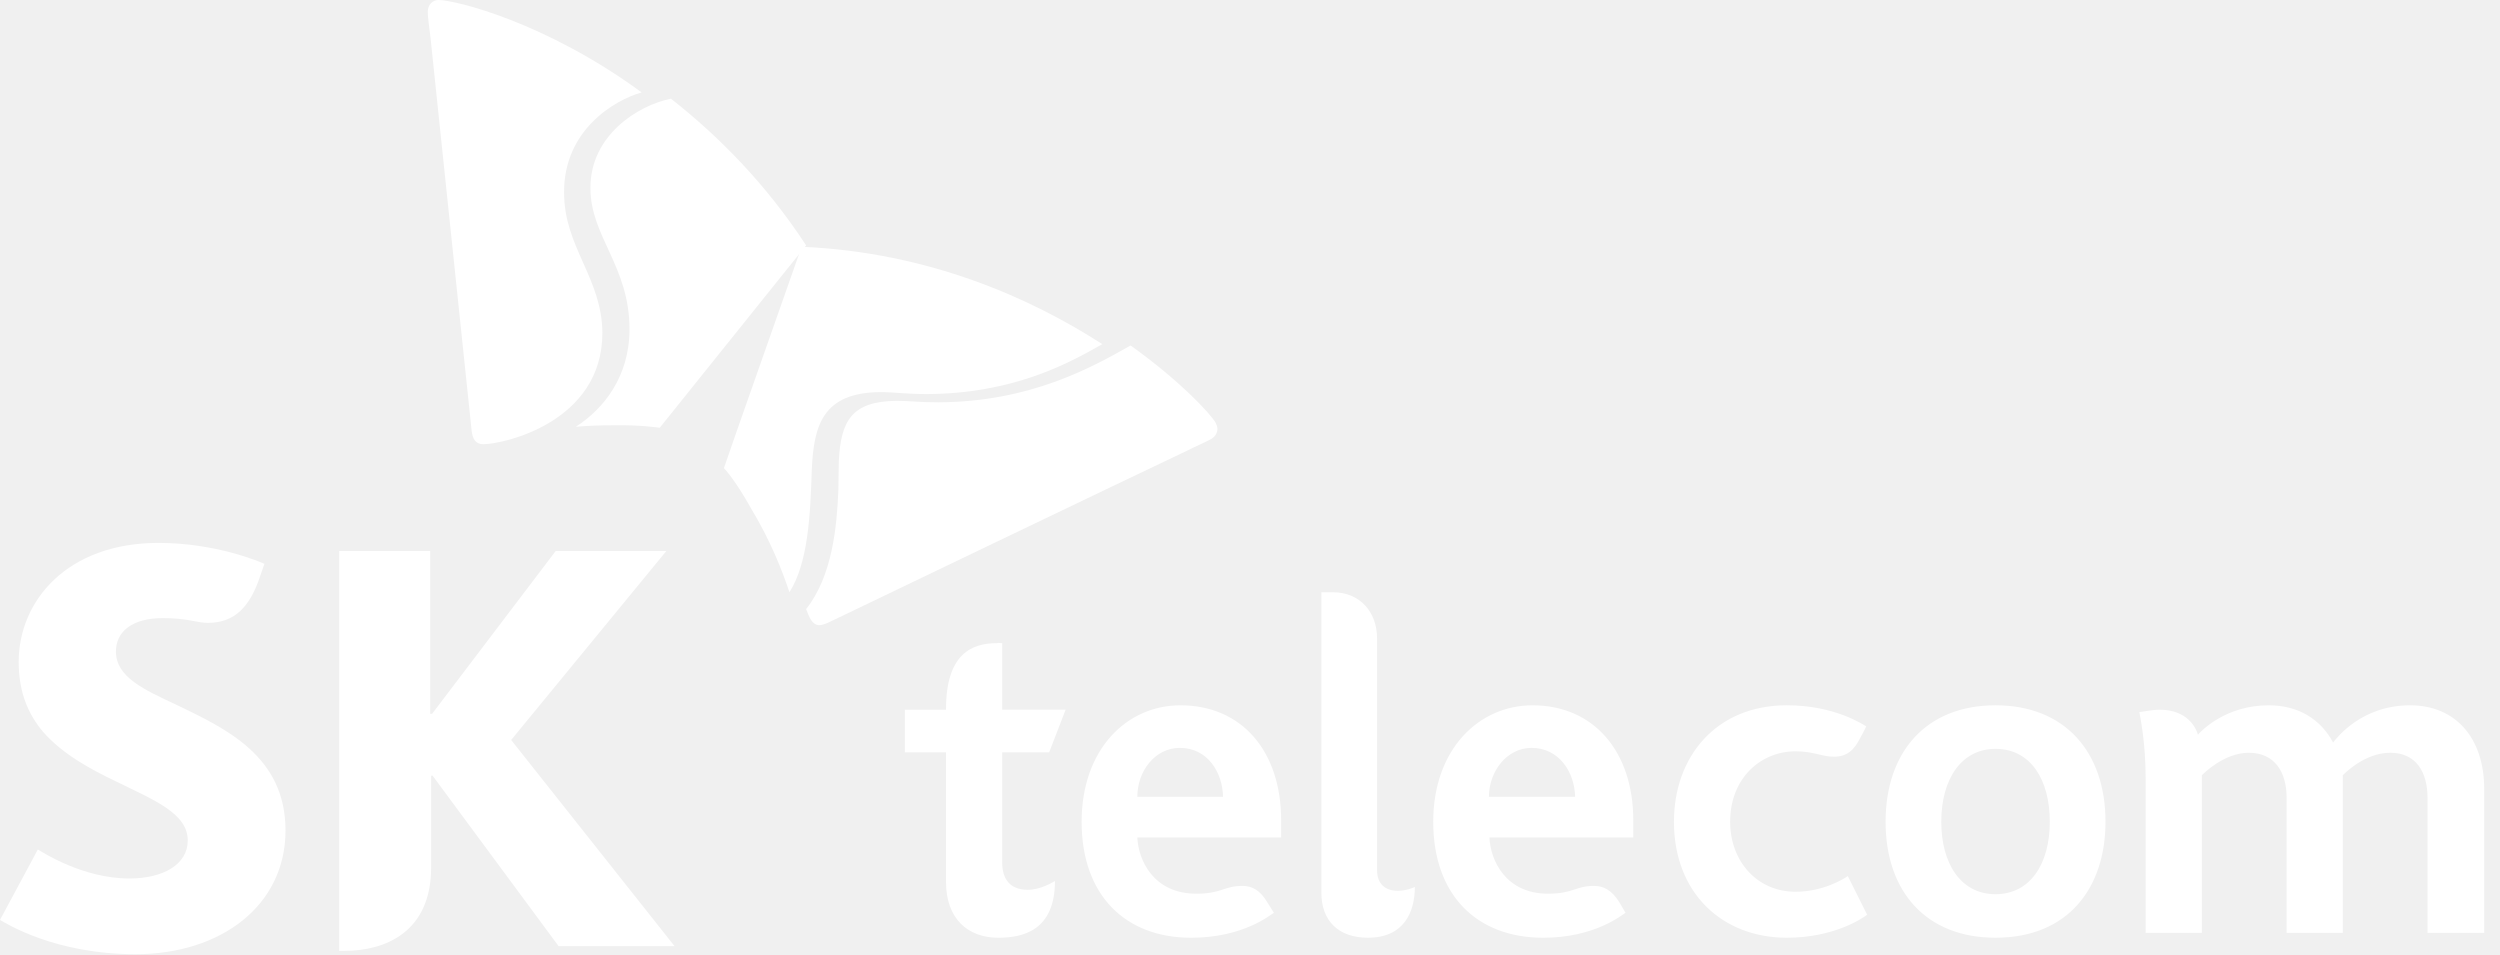
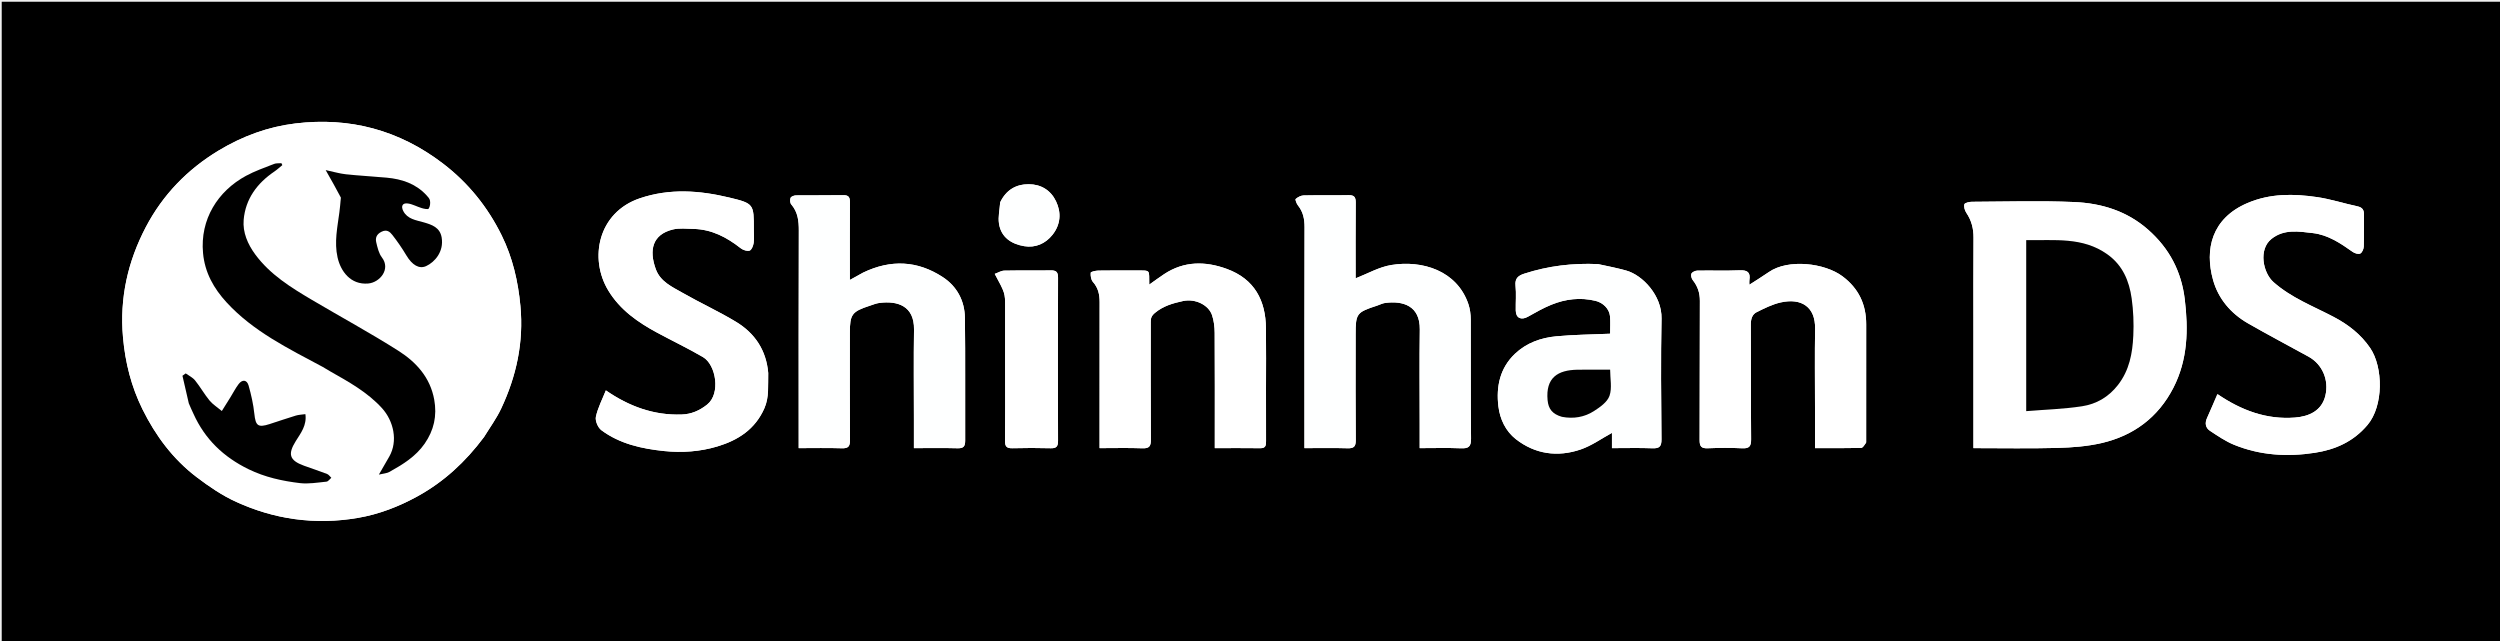
- <svg xmlns="http://www.w3.org/2000/svg" height="50px" viewBox="0 0 131 50" version="1.1">
-   <g id="Page-1" stroke="none" stroke-width="1" fill="none" fill-rule="evenodd">
-     <g id="sktelecom-logo" fill="#FFFFFF">
-       <path d="M126.291,36.958 C123.752,36.958 122.457,38.65 122.254,38.907 C121.594,37.676 120.427,36.958 118.879,36.958 C116.647,36.958 115.377,38.266 115.172,38.497 C115.073,38.137 114.615,37.189 113.168,37.189 C112.763,37.189 112.153,37.317 112.102,37.317 C112.153,37.599 112.432,38.932 112.432,40.778 C112.432,41.933 112.432,48.882 112.432,48.882 L115.377,48.882 L115.377,40.625 C115.426,40.573 116.52,39.445 117.837,39.445 C119.185,39.445 119.819,40.445 119.819,41.804 L119.819,48.882 L122.762,48.882 L122.762,40.624 C122.839,40.548 123.904,39.444 125.249,39.444 C126.594,39.444 127.202,40.445 127.202,41.804 L127.202,48.881 L130.172,48.881 L130.172,41.342 C130.173,38.676 128.676,36.958 126.291,36.958 M94.085,46.728 C92.08,46.728 90.66,45.138 90.66,43.061 C90.66,40.753 92.282,39.369 94.085,39.369 C95.049,39.369 95.455,39.651 96.091,39.651 C96.775,39.651 97.155,39.316 97.486,38.65 C97.688,38.293 97.791,38.06 97.791,38.06 C97.638,37.983 96.167,36.957 93.628,36.957 C89.922,36.957 87.715,39.651 87.715,43.061 C87.715,46.805 90.254,49.137 93.628,49.137 C96.091,49.137 97.562,48.138 97.84,47.933 L96.826,45.908 C96.598,46.061 95.53,46.728 94.085,46.728 Z M61.855,36.958 C59.038,36.958 56.677,39.266 56.677,43.061 C56.677,46.934 58.987,49.138 62.414,49.138 C65.154,49.138 66.574,47.934 66.752,47.83 C66.752,47.83 66.474,47.395 66.398,47.267 C66.017,46.625 65.586,46.421 65.103,46.421 C64.138,46.421 64.013,46.83 62.692,46.83 C60.434,46.83 59.647,45.062 59.596,43.883 L67.132,43.883 C67.132,43.573 67.132,43.164 67.132,42.985 C67.132,39.369 65.078,36.958 61.855,36.958 Z M59.596,41.752 C59.596,40.421 60.509,39.189 61.829,39.189 C63.275,39.189 64.062,40.47 64.087,41.752 L59.596,41.752 Z M72.158,45.6 L72.158,33.445 C72.158,32.086 71.269,31.034 69.848,31.034 C69.772,31.034 69.24,31.034 69.24,31.034 L69.24,46.779 C69.24,48.241 70.127,49.137 71.677,49.137 C73.58,49.137 74.138,47.779 74.138,46.472 C74.062,46.523 73.655,46.678 73.249,46.678 C72.565,46.678 72.158,46.292 72.158,45.6 Z M52.515,45.189 L52.515,39.421 L54.977,39.421 L55.839,37.188 L52.515,37.188 L52.515,33.702 C52.515,33.702 52.262,33.676 52.236,33.702 C50.941,33.702 49.571,34.24 49.571,37.163 L49.571,37.189 L47.414,37.189 L47.414,39.421 L49.571,39.421 L49.571,46.216 C49.571,48.139 50.713,49.138 52.312,49.138 C53.606,49.138 55.28,48.755 55.28,46.165 C55.18,46.216 54.545,46.625 53.86,46.625 C52.895,46.624 52.515,46.036 52.515,45.189 Z M80.304,36.958 C77.487,36.958 75.101,39.266 75.101,43.061 C75.101,46.934 77.411,49.138 80.864,49.138 C83.579,49.138 84.999,47.934 85.177,47.83 C85.177,47.83 84.923,47.395 84.847,47.267 C84.442,46.625 84.01,46.421 83.528,46.421 C82.563,46.421 82.437,46.83 81.117,46.83 C78.883,46.83 78.096,45.062 78.046,43.883 L85.584,43.883 C85.584,43.573 85.584,43.164 85.584,42.985 C85.584,39.369 83.503,36.958 80.304,36.958 Z M78.02,41.752 C78.02,40.421 78.959,39.189 80.254,39.189 C81.701,39.189 82.512,40.47 82.536,41.752 L78.02,41.752 Z M104.565,49.137 C100.962,49.137 98.805,46.753 98.805,43.061 C98.805,39.394 100.937,36.957 104.565,36.957 C108.194,36.957 110.328,39.394 110.328,43.061 C110.328,46.523 108.373,49.137 104.565,49.137 Z M104.565,46.856 C106.367,46.856 107.409,45.292 107.409,43.061 C107.409,40.831 106.391,39.24 104.565,39.24 C102.79,39.24 101.723,40.804 101.723,43.061 C101.723,45.24 102.738,46.856 104.565,46.856 Z" id="Shape" />
-       <path d="M9.288,36.953 C7.531,36.13 6.075,35.483 6.075,34.136 C6.075,33.112 6.903,32.389 8.534,32.389 C9.112,32.389 9.615,32.438 10.116,32.537 C10.368,32.588 10.642,32.638 10.894,32.638 C12.3,32.638 13.103,31.79 13.63,30.193 L13.856,29.545 C13.63,29.445 11.321,28.448 8.308,28.448 C3.513,28.448 0.979,31.491 0.979,34.685 C0.979,36.28 1.481,37.428 2.258,38.35 C3.289,39.522 4.72,40.296 6.074,40.944 C8.057,41.918 9.838,42.616 9.838,44.037 C9.838,45.31 8.534,46.033 6.777,46.033 C4.342,46.033 2.234,44.662 1.983,44.513 L0,48.204 C0.351,48.403 2.887,50 7.103,50 C11.572,50 14.961,47.455 14.961,43.514 C14.961,39.622 11.824,38.176 9.288,36.953 M26.785,38.775 L34.917,28.872 L29.119,28.872 L22.643,37.402 L22.541,37.402 L22.541,28.872 L17.773,28.872 L17.773,49.824 L18.073,49.824 C20.133,49.824 22.591,48.877 22.591,45.459 L22.591,40.645 L22.668,40.645 L29.269,49.576 L35.345,49.576 L26.785,38.775 L26.785,38.775 Z" id="Shape" />
-       <path d="M35.158,5.172 C33.445,5.511 30.913,7.093 30.94,9.872 C30.94,12.391 32.986,13.949 32.986,17.247 C32.986,19.739 31.63,21.427 30.172,22.363 C30.761,22.311 31.4,22.285 32.116,22.285 C33.625,22.258 34.518,22.414 34.571,22.414 L42.241,12.858 C40.12,9.614 37.639,7.12 35.158,5.172" id="Path" />
-       <path d="M41.367,31.034 C42.334,29.505 42.461,27.073 42.538,24.612 C42.64,22.307 43.097,20.572 46.126,20.546 C46.813,20.546 47.449,20.649 48.594,20.649 C53.05,20.626 55.951,19.07 57.759,18.033 C54.067,15.652 48.697,13.217 42.003,12.931 C41.571,14.176 38.185,23.758 37.931,24.535 C37.981,24.559 38.568,25.233 39.305,26.554 C40.4,28.367 40.985,29.896 41.367,31.034" id="Path" />
-       <path d="M24.713,22.562 C24.666,22.128 22.83,4.614 22.56,1.988 C22.511,1.58 22.414,0.892 22.414,0.635 C22.414,0.229 22.684,0 22.977,0 C23.833,0 28.58,1.146 33.621,4.843 C32.177,5.25 29.534,6.832 29.558,10.096 C29.558,12.952 31.541,14.557 31.565,17.439 C31.565,22.128 26.378,23.276 25.325,23.276 C24.935,23.276 24.763,23.022 24.713,22.562 Z" id="Path" />
-       <path d="M42.241,31.916 C42.319,32.126 42.396,32.312 42.474,32.443 C42.6,32.653 42.753,32.759 42.934,32.759 C43.061,32.759 43.214,32.706 43.393,32.628 C43.776,32.443 59.805,24.745 62.207,23.614 C62.566,23.428 63.23,23.138 63.462,23.006 C63.691,22.874 63.793,22.663 63.793,22.48 C63.793,22.347 63.742,22.242 63.691,22.136 C63.385,21.635 61.825,19.95 59.242,18.103 C57.198,19.263 53.976,21.056 49.197,21.081 C48.02,21.081 47.765,21.004 46.972,21.004 C44.621,21.029 44.058,22.057 43.954,24.165 C43.954,24.562 43.931,25.088 43.931,25.669 C43.854,27.565 43.623,30.175 42.241,31.916" id="Path" />
-     </g>
-   </g>
+ <svg xmlns="http://www.w3.org/2000/svg" version="1.1" id="Layer_1" x="0px" y="0px" width="100%" viewBox="0 0 1562 400" enable-background="new 0 0 1562 400" xml:space="preserve">
+   <path fill="#000000" opacity="1" stroke="none" d=" M1148,401   C765.382,401 383.264,401 1.073,401   C1.073,267.732 1.073,134.465 1.073,1.098   C521.667,1.098 1042.333,1.098 1562.973,1.098   C1562.973,134.403 1562.973,267.701 1562.973,401   C1424.798,401 1286.649,401 1148,401  M302.504,272.986   C306.088,267.083 310.233,261.445 313.152,255.23   C322.665,234.974 327.272,213.816 325.156,191.182   C323.709,175.7 320.271,160.909 313.44,147.054   C304.703,129.335 292.606,114.283 276.768,102.18   C249.345,81.224 218.481,73.022 184.474,77.149   C167.425,79.217 151.425,85.113 136.633,94.035   C117.079,105.828 101.687,121.719 91.112,141.886   C79.845,163.372 74.688,186.21 76.848,210.728   C78.244,226.566 82.027,241.544 89.024,255.7   C97.196,272.235 108.067,286.842 122.794,298.06   C130.566,303.98 138.848,309.626 147.698,313.636   C159.209,318.852 171.294,322.569 184.13,324.33   C197.476,326.16 210.563,325.81 223.571,323.583   C236.726,321.332 249.162,316.547 260.942,310.05   C277.426,300.957 290.848,288.548 302.504,272.986  M1233.001,207.5   C1233.001,231.592 1233.001,255.685 1233.001,279.995   C1250.879,279.995 1268.195,280.327 1285.489,279.861   C1294.746,279.612 1304.174,278.892 1313.158,276.803   C1333.111,272.163 1348.441,260.749 1357.916,242.307   C1366.931,224.76 1367.365,205.996 1365.035,186.922   C1362.913,169.551 1355.412,155.212 1342.183,143.532   C1328.853,131.765 1312.908,126.966 1295.931,126.234   C1274.642,125.316 1253.283,125.98 1231.955,126.082   C1230.332,126.09 1227.583,126.754 1227.342,127.648   C1226.918,129.222 1227.589,131.505 1228.576,132.969   C1231.778,137.72 1233.097,142.797 1233.055,148.513   C1232.914,167.841 1233.001,187.171 1233.001,207.5  M539.027,170.487   C536.437,171.916 533.847,173.345 530.991,174.921   C530.991,158.374 530.931,142.383 531.042,126.394   C531.064,123.26 530.24,121.881 526.838,121.94   C517.013,122.11 507.184,121.948 497.358,122.068   C496.169,122.083 494.343,122.749 493.969,123.613   C493.478,124.747 493.616,126.826 494.387,127.721   C498.521,132.518 499.116,138.032 499.095,144.097   C498.944,187.57 499.015,231.044 499.015,274.517   C499.015,276.279 499.015,278.04 499.015,279.995   C508.419,279.995 517.235,279.797 526.035,280.083   C530.112,280.215 531.098,278.781 531.07,274.903   C530.908,252.584 530.991,230.264 530.991,207.944   C530.991,196.401 532.267,194.661 543.503,191   C545.466,190.36 547.422,189.537 549.444,189.273   C560.642,187.811 571.3,191.02 571.076,205.884   C570.795,224.535 571.009,243.193 571.009,261.849   C571.009,267.792 571.009,273.735 571.009,279.995   C580.432,279.995 589.396,279.823 598.348,280.074   C602.257,280.184 603.066,278.638 603.049,275.085   C602.929,249.601 603.214,224.113 602.878,198.633   C602.738,188.001 597.976,178.958 589.016,173.112   C573.306,162.862 556.682,161.934 539.027,170.487  M846.999,213.503   C846.999,212.003 846.999,210.503 846.999,209.003   C846.999,195.867 847.549,195.133 860.453,190.943   C862.111,190.405 863.711,189.517 865.405,189.29   C876.632,187.782 887.286,191.053 887.081,205.848   C886.808,225.507 887.014,245.172 887.014,264.834   C887.014,269.781 887.014,274.728 887.014,279.995   C895.939,279.995 904.411,279.749 912.859,280.092   C917.54,280.282 919.159,279.076 919.106,274.069   C918.842,249.244 919.038,224.415 918.921,199.588   C918.906,196.39 918.476,193.041 917.455,190.027   C910.349,169.06 888.566,162.381 869.195,165.595   C861.533,166.867 854.354,171.049 846.998,173.89   C846.998,158.51 846.92,142.544 847.061,126.58   C847.091,123.148 846.1,121.853 842.526,121.932   C833.199,122.136 823.862,121.892 814.536,122.098   C812.809,122.136 810.866,123.161 809.541,124.322   C809.126,124.686 810.082,127.249 810.971,128.354   C814.209,132.382 815.101,136.855 815.086,141.96   C814.957,186.116 815.012,230.273 815.012,274.429   C815.012,276.2 815.012,277.97 815.012,279.995   C824.347,279.995 833.157,279.811 841.953,280.078   C845.914,280.199 847.121,278.987 847.084,274.987   C846.898,254.827 846.999,234.664 846.999,213.503  M479.988,232.772   C478.743,218.789 471.634,208.221 459.959,201.137   C449.119,194.559 437.498,189.28 426.485,182.969   C419.979,179.241 412.596,176.02 409.746,168.196   C405.38,156.207 407.633,146.493 420.408,143.377   C424.491,142.381 428.99,142.932 433.293,143.025   C444.63,143.271 454.043,148.229 462.751,155.062   C464.21,156.207 466.776,157.091 468.343,156.586   C469.61,156.177 470.623,153.566 470.889,151.803   C471.306,149.033 471,146.154 471,143.321   C471.001,127.575 471.104,127.142 455.688,123.439   C437.091,118.974 418.424,117.57 399.711,123.922   C373.666,132.763 367.9,161.451 380.08,181.546   C387.435,193.679 398.607,201.412 410.763,207.954   C420.231,213.049 429.953,217.698 439.232,223.111   C447.323,227.829 450.42,245.92 441.852,252.756   C437.108,256.541 431.961,258.781 425.981,258.99   C408.507,259.601 392.996,253.892 378.54,243.909   C376.352,249.416 373.549,254.728 372.313,260.382   C371.766,262.883 373.574,267.178 375.716,268.773   C387.297,277.397 401.099,280.38 415.06,281.827   C426.164,282.977 437.413,282.183 448.219,278.935   C461.224,275.026 471.868,268.164 477.619,255.015   C480.677,248.022 479.753,240.871 479.988,232.772  M1385.363,246.177   C1383.25,251.162 1381.254,256.201 1378.985,261.114   C1377.441,264.456 1378.006,267.343 1380.878,269.232   C1385.681,272.392 1390.527,275.726 1395.805,277.883   C1412.063,284.527 1429.1,285.561 1446.288,282.9   C1459.126,280.913 1470.406,275.953 1479.211,265.52   C1489.376,253.476 1488.997,229.396 1480.921,217.486   C1475.11,208.918 1467.177,202.775 1458.071,197.998   C1445.256,191.276 1431.599,186.094 1420.498,176.278   C1413.895,170.439 1410.948,155.857 1419.214,149.27   C1427.1,142.986 1436.242,144.614 1445.049,145.63   C1454.563,146.728 1462.372,152.012 1470.026,157.426   C1471.277,158.31 1473.613,158.995 1474.709,158.404   C1475.915,157.753 1476.836,155.541 1476.891,153.974   C1477.125,147.32 1476.944,140.652 1477.012,133.99   C1477.042,131.076 1475.937,129.562 1472.912,128.916   C1464.438,127.106 1456.119,124.37 1447.574,123.132   C1432.953,121.013 1418.478,120.796 1404.272,126.845   C1381.715,136.449 1377.413,155.879 1382.722,174.939   C1385.962,186.571 1393.785,195.849 1404.466,201.979   C1416.989,209.165 1429.771,215.9 1442.422,222.864   C1450.972,227.57 1455.243,237.426 1452.887,247.226   C1450.65,256.531 1442.876,260.201 1433.909,260.898   C1416.214,262.275 1400.449,256.436 1385.363,246.177  M998.216,165.014   C982.579,164.296 967.286,166.143 952.362,170.986   C948.594,172.209 946.429,173.918 946.896,178.49   C947.418,183.6 946.946,188.807 947.035,193.969   C947.117,198.741 950.416,200.265 954.666,197.873   C959.403,195.207 964.165,192.486 969.182,190.439   C978.085,186.806 987.343,185.668 996.869,187.967   C1001.53,189.091 1005.496,192.876 1005.932,197.58   C1006.278,201.308 1006.002,205.094 1006.002,208.509   C994.329,209.029 983.234,209.091 972.233,210.142   C962.667,211.056 953.644,214.288 946.496,221.098   C937.094,230.056 934.723,241.632 936.191,253.876   C937.145,261.829 940.71,269.392 947.104,274.384   C959.196,283.823 973.211,285.718 987.542,280.846   C994.484,278.486 1000.689,273.96 1007.145,270.459   C1007.145,272.931 1007.145,276.335 1007.145,279.995   C1015.811,279.995 1024.12,279.772 1032.409,280.086   C1036.742,280.251 1038.13,279.018 1038.092,274.527   C1037.881,249.375 1037.623,224.213 1038.13,199.07   C1038.421,184.657 1026.307,171.884 1016.01,169.024   C1010.449,167.48 1004.778,166.333 998.216,165.014  M1165.984,276.176   C1165.985,251.686 1165.948,227.196 1166,202.706   C1166.026,190.194 1161.294,180.194 1151.175,172.628   C1140.044,164.305 1117.301,161.613 1105.215,169.963   C1101.299,172.668 1097.239,175.162 1093,177.91   C1093,176.648 1092.886,175.797 1093.019,174.987   C1093.82,170.096 1091.731,168.697 1086.943,168.895   C1078.128,169.261 1069.286,168.923 1060.459,169.085   C1059.172,169.108 1057.278,169.976 1056.806,170.986   C1056.328,172.008 1056.857,174.018 1057.659,175.029   C1060.712,178.876 1062.101,183.003 1062.075,188.004   C1061.922,216.991 1062.07,245.98 1061.917,274.967   C1061.896,278.937 1063.032,280.24 1067.023,280.077   C1074.175,279.785 1081.361,279.733 1088.506,280.09   C1092.983,280.314 1094.131,278.791 1094.095,274.436   C1093.896,250.614 1094.082,226.789 1093.911,202.967   C1093.886,199.455 1094.632,196.493 1097.618,195.011   C1102.433,192.621 1107.393,190.128 1112.581,188.964   C1125.68,186.023 1134.297,191.903 1134.076,205.329   C1133.804,221.818 1134.012,238.314 1134.012,254.807   C1134.012,263.087 1134.012,271.367 1134.012,279.993   C1143.906,279.993 1153.365,280.085 1162.816,279.867   C1163.892,279.842 1164.928,278.073 1165.984,276.176  M791,242.5   C791,230 791.128,217.499 790.969,205.001   C790.75,187.755 783.914,174.365 766.462,167.997   C753.056,163.107 739.81,163.056 727.394,171.245   C724.298,173.287 721.32,175.507 718.053,177.811   C717.791,168.343 719.445,169.001 709.708,169   C701.875,168.999 694.04,168.922 686.21,169.062   C684.543,169.091 681.536,169.788 681.482,170.386   C681.313,172.285 681.669,174.796 682.866,176.142   C686.162,179.849 687.053,184.026 687.043,188.749   C686.986,215.416 687.016,242.082 687.016,268.749   C687.016,272.372 687.016,275.994 687.016,279.995   C696.21,279.995 705.009,279.763 713.786,280.093   C718.126,280.256 719.1,278.708 719.073,274.645   C718.908,250.146 718.994,225.645 718.985,201.145   C718.984,198.841 719.373,197.362 721.591,195.509   C726.838,191.124 732.912,189.442 739.179,188.08   C746.721,186.441 755.146,190.485 757.29,196.926   C758.445,200.399 758.904,204.247 758.928,207.931   C759.072,230.263 759,252.597 759,274.93   C759,276.535 759,278.139 759,279.994   C768.833,279.994 778.14,279.909 787.444,280.038   C790.932,280.087 791.039,278.078 791.025,275.5   C790.966,264.833 791,254.167 791,242.5  M628,232.5   C628,246.826 628.093,261.153 627.934,275.477   C627.895,278.985 629.03,280.151 632.53,280.06   C640.521,279.853 648.524,279.846 656.514,280.062   C660.073,280.159 661.071,278.879 661.061,275.432   C660.96,241.451 660.956,207.468 661.065,173.486   C661.076,169.939 659.891,168.871 656.437,168.936   C646.779,169.119 637.112,168.888 627.455,169.094   C625.51,169.135 623.59,170.38 621.515,171.122   C628,183.127 628,183.127 628,191.521   C628,204.847 628,218.174 628,232.5  M624.876,126.636   C624.585,130.995 623.525,135.471 624.162,139.689   C625.478,148.394 632.071,152.507 639.964,153.817   C646.917,154.971 653.239,152.241 657.641,146.647   C662.621,140.319 663.242,132.96 659.826,125.803   C656.508,118.85 650.389,115.1 642.688,115.108   C634.856,115.115 628.67,118.594 624.876,126.636  z" />
+   <path fill="#FFFFFF" opacity="1" stroke="none" d=" M302.247,273.251   C290.848,288.548 277.426,300.957 260.942,310.05   C249.162,316.547 236.726,321.332 223.571,323.583   C210.563,325.81 197.476,326.16 184.13,324.33   C171.294,322.569 159.209,318.852 147.698,313.636   C138.848,309.626 130.566,303.98 122.794,298.06   C108.067,286.842 97.196,272.235 89.024,255.7   C82.027,241.544 78.244,226.566 76.848,210.728   C74.688,186.21 79.845,163.372 91.112,141.886   C101.687,121.719 117.079,105.828 136.633,94.035   C151.425,85.113 167.425,79.217 184.474,77.149   C218.481,73.022 249.345,81.224 276.768,102.18   C292.606,114.283 304.703,129.335 313.44,147.054   C320.271,160.909 323.709,175.7 325.156,191.182   C327.272,213.816 322.665,234.974 313.152,255.23   C310.233,261.445 306.088,267.083 302.247,273.251  M201.961,229.454   C203.479,230.349 204.985,231.266 206.518,232.135   C217.962,238.625 229.427,244.94 238.545,254.87   C245.954,262.94 248.819,275.592 243.164,285.373   C241.273,288.643 239.388,291.917 236.737,296.514   C239.888,295.767 241.71,295.721 243.122,294.936   C251.501,290.279 259.686,285.328 265.31,277.204   C271.104,268.834 273.158,259.796 271.285,249.623   C268.727,235.73 259.973,226.21 248.897,219.174   C231.291,207.988 212.906,198.035 194.943,187.405   C181.787,179.618 168.766,171.599 159.466,158.968   C154.732,152.539 151.57,145.151 152.234,137.384   C153.347,124.351 160.601,114.498 171.376,107.2   C173.148,106 174.727,104.517 176.396,103.164   C176.205,102.767 176.015,102.369 175.824,101.972   C174.278,102.105 172.593,101.886 171.21,102.432   C165.288,104.77 159.205,106.875 153.636,109.902   C136.111,119.428 124.928,137.008 126.863,158.132   C127.991,170.442 133.661,180.307 141.573,188.924   C158.211,207.044 180.047,217.68 201.961,229.454  M212.988,123.89   C212.681,126.804 212.435,129.726 212.055,132.631   C210.829,141.995 208.769,151.255 210.913,160.833   C212.828,169.386 218.993,178.095 230.076,177.126   C237.288,176.495 244.244,168.188 238.624,160.873   C236.676,158.338 235.869,154.765 235.099,151.533   C234.417,148.675 235.194,146.342 238.435,144.76   C241.747,143.144 243.636,144.845 245.16,146.802   C248.32,150.858 251.257,155.127 253.893,159.542   C257.538,165.646 261.921,168.239 266.261,166.244   C271.62,163.781 277.427,157.214 275.949,148.419   C274.875,142.03 269.836,140.366 264.251,138.791   C259.819,137.542 254.575,136.861 251.998,131.928   C250.363,128.799 251.442,126.639 254.867,127.125   C257.812,127.543 260.572,129.15 263.479,130.007   C264.913,130.429 267.405,130.971 267.824,130.362   C268.705,129.083 268.925,127.016 268.666,125.391   C268.462,124.103 267.274,122.867 266.295,121.821   C259.624,114.695 251.002,111.88 241.604,111.01   C233.132,110.226 224.624,109.803 216.167,108.901   C212.187,108.477 208.288,107.302 203.492,106.285   C207.173,112.771 210.08,117.893 212.988,123.89  M117.989,252.394   C118.95,254.427 119.944,256.445 120.867,258.494   C128.012,274.368 139.662,285.544 155.318,293.172   C165.539,298.152 176.299,300.509 187.311,301.831   C192.759,302.486 198.433,301.484 203.975,300.935   C205.053,300.829 205.996,299.353 207.001,298.51   C206.124,297.699 205.383,296.536 204.348,296.137   C199.572,294.298 194.7,292.713 189.89,290.962   C180.761,287.639 179.7,283.756 184.814,275.553   C187.873,270.645 191.783,265.792 190.804,258.762   C188.613,259.078 186.639,259.118 184.819,259.669   C179.308,261.338 173.862,263.225 168.379,264.989   C161.132,267.322 159.696,266.017 158.898,258.434   C158.278,252.537 156.943,246.662 155.335,240.943   C154.285,237.21 151.411,236.905 149.055,240.037   C147.129,242.597 145.659,245.499 143.966,248.236   C142.361,250.83 140.729,253.408 138.598,256.808   C135.647,254.341 132.865,252.629 130.909,250.242   C127.648,246.263 125.105,241.699 121.877,237.688   C120.399,235.852 118.014,234.746 116.04,233.308   C115.361,233.797 114.682,234.285 114.003,234.774   C115.317,240.376 116.631,245.978 117.989,252.394  z" />
+   <path fill="#FFFFFF" opacity="1" stroke="none" d=" M1233.001,207   C1233.001,187.171 1232.914,167.841 1233.055,148.513   C1233.097,142.797 1231.778,137.72 1228.576,132.969   C1227.589,131.505 1226.918,129.222 1227.342,127.648   C1227.583,126.754 1230.332,126.09 1231.955,126.082   C1253.283,125.98 1274.642,125.316 1295.931,126.234   C1312.908,126.966 1328.853,131.765 1342.183,143.532   C1355.412,155.212 1362.913,169.551 1365.035,186.922   C1367.365,205.996 1366.931,224.76 1357.916,242.307   C1348.441,260.749 1333.111,272.163 1313.158,276.803   C1304.174,278.892 1294.746,279.612 1285.489,279.861   C1268.195,280.327 1250.879,279.995 1233.001,279.995   C1233.001,255.685 1233.001,231.592 1233.001,207  M1265.985,194.5   C1265.985,214.929 1265.985,235.358 1265.985,256.878   C1278.083,255.887 1289.618,255.57 1300.93,253.815   C1309.764,252.444 1317.363,248.118 1323.223,240.621   C1330.443,231.385 1332.38,220.746 1332.881,209.722   C1333.232,202.005 1332.939,194.148 1331.867,186.504   C1330.333,175.562 1326.287,165.756 1316.685,158.911   C1301.142,147.831 1283.517,150.379 1265.985,150.021   C1265.985,164.878 1265.985,179.189 1265.985,194.5  z" />
+   <path fill="#FEFFFF" opacity="1" stroke="none" d=" M539.344,170.265   C556.682,161.934 573.306,162.862 589.016,173.112   C597.976,178.958 602.738,188.001 602.878,198.633   C603.214,224.113 602.929,249.601 603.049,275.085   C603.066,278.638 602.257,280.184 598.348,280.074   C589.396,279.823 580.432,279.995 571.009,279.995   C571.009,273.735 571.009,267.792 571.009,261.849   C571.009,243.193 570.795,224.535 571.076,205.884   C571.3,191.02 560.642,187.811 549.444,189.273   C547.422,189.537 545.466,190.36 543.503,191   C532.267,194.661 530.991,196.401 530.991,207.944   C530.991,230.264 530.908,252.584 531.07,274.903   C531.098,278.781 530.112,280.215 526.035,280.083   C517.235,279.797 508.419,279.995 499.015,279.995   C499.015,278.04 499.015,276.279 499.015,274.517   C499.015,231.044 498.944,187.57 499.095,144.097   C499.116,138.032 498.521,132.518 494.387,127.721   C493.616,126.826 493.478,124.747 493.969,123.613   C494.343,122.749 496.169,122.083 497.358,122.068   C507.184,121.948 517.013,122.11 526.838,121.94   C530.24,121.881 531.064,123.26 531.042,126.394   C530.931,142.383 530.991,158.374 530.991,174.921   C533.847,173.345 536.437,171.916 539.344,170.265  z" />
+   <path fill="#FEFFFF" opacity="1" stroke="none" d=" M846.999,214.002   C846.999,234.664 846.898,254.827 847.084,274.987   C847.121,278.987 845.914,280.199 841.953,280.078   C833.157,279.811 824.347,279.995 815.012,279.995   C815.012,277.97 815.012,276.2 815.012,274.429   C815.012,230.273 814.957,186.116 815.086,141.96   C815.101,136.855 814.209,132.382 810.971,128.354   C810.082,127.249 809.126,124.686 809.541,124.322   C810.866,123.161 812.809,122.136 814.536,122.098   C823.862,121.892 833.199,122.136 842.526,121.932   C846.1,121.853 847.091,123.148 847.061,126.58   C846.92,142.544 846.998,158.51 846.998,173.89   C854.354,171.049 861.533,166.867 869.195,165.595   C888.566,162.381 910.349,169.06 917.455,190.027   C918.476,193.041 918.906,196.39 918.921,199.588   C919.038,224.415 918.842,249.244 919.106,274.069   C919.159,279.076 917.54,280.282 912.859,280.092   C904.411,279.749 895.939,279.995 887.014,279.995   C887.014,274.728 887.014,269.781 887.014,264.834   C887.014,245.172 886.808,225.507 887.081,205.848   C887.286,191.053 876.632,187.782 865.405,189.29   C863.711,189.517 862.111,190.405 860.453,190.943   C847.549,195.133 846.999,195.867 846.999,209.003   C846.999,210.503 846.999,212.003 846.999,214.002  z" />
+   <path fill="#FFFFFF" opacity="1" stroke="none" d=" M479.989,233.245   C479.753,240.871 480.677,248.022 477.619,255.015   C471.868,268.164 461.224,275.026 448.219,278.935   C437.413,282.183 426.164,282.977 415.06,281.827   C401.099,280.38 387.297,277.397 375.716,268.773   C373.574,267.178 371.766,262.883 372.313,260.382   C373.549,254.728 376.352,249.416 378.54,243.909   C392.996,253.892 408.507,259.601 425.981,258.99   C431.961,258.781 437.108,256.541 441.852,252.756   C450.42,245.92 447.323,227.829 439.232,223.111   C429.953,217.698 420.231,213.049 410.763,207.954   C398.607,201.412 387.435,193.679 380.08,181.546   C367.9,161.451 373.666,132.763 399.711,123.922   C418.424,117.57 437.091,118.974 455.688,123.439   C471.104,127.142 471.001,127.575 471,143.321   C471,146.154 471.306,149.033 470.889,151.803   C470.623,153.566 469.61,156.177 468.343,156.586   C466.776,157.091 464.21,156.207 462.751,155.062   C454.043,148.229 444.63,143.271 433.293,143.025   C428.99,142.932 424.491,142.381 420.408,143.377   C407.633,146.493 405.38,156.207 409.746,168.196   C412.596,176.02 419.979,179.241 426.485,182.969   C437.498,189.28 449.119,194.559 459.959,201.137   C471.634,208.221 478.743,218.789 479.989,233.245  z" />
+   <path fill="#FFFFFF" opacity="1" stroke="none" d=" M1385.684,246.366   C1400.449,256.436 1416.214,262.275 1433.909,260.898   C1442.876,260.201 1450.65,256.531 1452.887,247.226   C1455.243,237.426 1450.972,227.57 1442.422,222.864   C1429.771,215.9 1416.989,209.165 1404.466,201.979   C1393.785,195.849 1385.962,186.571 1382.722,174.939   C1377.413,155.879 1381.715,136.449 1404.272,126.845   C1418.478,120.796 1432.953,121.013 1447.574,123.132   C1456.119,124.37 1464.438,127.106 1472.912,128.916   C1475.937,129.562 1477.042,131.076 1477.012,133.99   C1476.944,140.652 1477.125,147.32 1476.891,153.974   C1476.836,155.541 1475.915,157.753 1474.709,158.404   C1473.613,158.995 1471.277,158.31 1470.026,157.426   C1462.372,152.012 1454.563,146.728 1445.049,145.63   C1436.242,144.614 1427.1,142.986 1419.214,149.27   C1410.948,155.857 1413.895,170.439 1420.498,176.278   C1431.599,186.094 1445.256,191.276 1458.071,197.998   C1467.177,202.775 1475.11,208.918 1480.921,217.486   C1488.997,229.396 1489.376,253.476 1479.211,265.52   C1470.406,275.953 1459.126,280.913 1446.288,282.9   C1429.1,285.561 1412.063,284.527 1395.805,277.883   C1390.527,275.726 1385.681,272.392 1380.878,269.232   C1378.006,267.343 1377.441,264.456 1378.985,261.114   C1381.254,256.201 1383.25,251.162 1385.684,246.366  z" />
+   <path fill="#FEFFFF" opacity="1" stroke="none" d=" M998.686,165.01   C1004.778,166.333 1010.449,167.48 1016.01,169.024   C1026.307,171.884 1038.421,184.657 1038.13,199.07   C1037.623,224.213 1037.881,249.375 1038.092,274.527   C1038.13,279.018 1036.742,280.251 1032.409,280.086   C1024.12,279.772 1015.811,279.995 1007.145,279.995   C1007.145,276.335 1007.145,272.931 1007.145,270.459   C1000.689,273.96 994.484,278.486 987.542,280.846   C973.211,285.718 959.196,283.823 947.104,274.384   C940.71,269.392 937.145,261.829 936.191,253.876   C934.723,241.632 937.094,230.056 946.496,221.098   C953.644,214.288 962.667,211.056 972.233,210.142   C983.234,209.091 994.329,209.029 1006.002,208.509   C1006.002,205.094 1006.278,201.308 1005.932,197.58   C1005.496,192.876 1001.53,189.091 996.869,187.967   C987.343,185.668 978.085,186.806 969.182,190.439   C964.165,192.486 959.403,195.207 954.666,197.873   C950.416,200.265 947.117,198.741 947.035,193.969   C946.946,188.807 947.418,183.6 946.896,178.49   C946.429,173.918 948.594,172.209 952.362,170.986   C967.286,166.143 982.579,164.296 998.686,165.01  M976.212,260.738   C983.214,261.806 989.966,260.621 995.823,256.878   C999.657,254.428 1004.244,251.212 1005.604,247.328   C1007.296,242.496 1006.01,236.621 1006.01,230.985   C998.805,230.985 992.167,230.886 985.534,231.006   C973.358,231.228 965.656,235.902 966.94,250.015   C967.439,255.491 969.942,258.733 976.212,260.738  z" />
+   <path fill="#FFFFFF" opacity="1" stroke="none" d=" M1165.984,276.645   C1164.928,278.073 1163.892,279.842 1162.816,279.867   C1153.365,280.085 1143.906,279.993 1134.012,279.993   C1134.012,271.367 1134.012,263.087 1134.012,254.807   C1134.012,238.314 1133.804,221.818 1134.076,205.329   C1134.297,191.903 1125.68,186.023 1112.581,188.964   C1107.393,190.128 1102.433,192.621 1097.618,195.011   C1094.632,196.493 1093.886,199.455 1093.911,202.967   C1094.082,226.789 1093.896,250.614 1094.095,274.436   C1094.131,278.791 1092.983,280.314 1088.506,280.09   C1081.361,279.733 1074.175,279.785 1067.023,280.077   C1063.032,280.24 1061.896,278.937 1061.917,274.967   C1062.07,245.98 1061.922,216.991 1062.075,188.004   C1062.101,183.003 1060.712,178.876 1057.659,175.029   C1056.857,174.018 1056.328,172.008 1056.806,170.986   C1057.278,169.976 1059.172,169.108 1060.459,169.085   C1069.286,168.923 1078.128,169.261 1086.943,168.895   C1091.731,168.697 1093.82,170.096 1093.019,174.987   C1092.886,175.797 1093,176.648 1093,177.91   C1097.239,175.162 1101.299,172.668 1105.215,169.963   C1117.301,161.613 1140.044,164.305 1151.175,172.628   C1161.294,180.194 1166.026,190.194 1166,202.706   C1165.948,227.196 1165.985,251.686 1165.984,276.645  z" />
+   <path fill="#FFFFFF" opacity="1" stroke="none" d=" M791,243   C791,254.167 790.966,264.833 791.025,275.5   C791.039,278.078 790.932,280.087 787.444,280.038   C778.14,279.909 768.833,279.994 759,279.994   C759,278.139 759,276.535 759,274.93   C759,252.597 759.072,230.263 758.928,207.931   C758.904,204.247 758.445,200.399 757.29,196.926   C755.146,190.485 746.721,186.441 739.179,188.08   C732.912,189.442 726.838,191.124 721.591,195.509   C719.373,197.362 718.984,198.841 718.985,201.145   C718.994,225.645 718.908,250.146 719.073,274.645   C719.1,278.708 718.126,280.256 713.786,280.093   C705.009,279.763 696.21,279.995 687.016,279.995   C687.016,275.994 687.016,272.372 687.016,268.749   C687.016,242.082 686.986,215.416 687.043,188.749   C687.053,184.026 686.162,179.849 682.866,176.142   C681.669,174.796 681.313,172.285 681.482,170.386   C681.536,169.788 684.543,169.091 686.21,169.062   C694.04,168.922 701.875,168.999 709.708,169   C719.445,169.001 717.791,168.343 718.053,177.811   C721.32,175.507 724.298,173.287 727.394,171.245   C739.81,163.056 753.056,163.107 766.462,167.997   C783.914,174.365 790.75,187.755 790.969,205.001   C791.128,217.499 791,230 791,243  z" />
+   <path fill="#FFFFFF" opacity="1" stroke="none" d=" M628,232   C628,218.174 628,204.847 628,191.521   C628,183.127 628,183.127 621.515,171.122   C623.59,170.38 625.51,169.135 627.455,169.094   C637.112,168.888 646.779,169.119 656.437,168.936   C659.891,168.871 661.076,169.939 661.065,173.486   C660.956,207.468 660.96,241.451 661.061,275.432   C661.071,278.879 660.073,280.159 656.514,280.062   C648.524,279.846 640.521,279.853 632.53,280.06   C629.03,280.151 627.895,278.985 627.934,275.477   C628.093,261.153 628,246.826 628,232  z" />
+   <path fill="#FEFFFF" opacity="1" stroke="none" d=" M624.947,126.245   C628.67,118.594 634.856,115.115 642.688,115.108   C650.389,115.1 656.508,118.85 659.826,125.803   C663.242,132.96 662.621,140.319 657.641,146.647   C653.239,152.241 646.917,154.971 639.964,153.817   C632.071,152.507 625.478,148.394 624.162,139.689   C623.525,135.471 624.585,130.995 624.947,126.245  z" />
+   <path fill="#000000" opacity="1" stroke="none" d=" M201.642,229.243   C180.047,217.68 158.211,207.044 141.573,188.924   C133.661,180.307 127.991,170.442 126.863,158.132   C124.928,137.008 136.111,119.428 153.636,109.902   C159.205,106.875 165.288,104.77 171.21,102.432   C172.593,101.886 174.278,102.105 175.824,101.972   C176.015,102.369 176.205,102.767 176.396,103.164   C174.727,104.517 173.148,106 171.376,107.2   C160.601,114.498 153.347,124.351 152.234,137.384   C151.57,145.151 154.732,152.539 159.466,158.968   C168.766,171.599 181.787,179.618 194.943,187.405   C212.906,198.035 231.291,207.988 248.897,219.174   C259.973,226.21 268.727,235.73 271.285,249.623   C273.158,259.796 271.104,268.834 265.31,277.204   C259.686,285.328 251.501,290.279 243.122,294.936   C241.71,295.721 239.888,295.767 236.737,296.514   C239.388,291.917 241.273,288.643 243.164,285.373   C248.819,275.592 245.954,262.94 238.545,254.87   C229.427,244.94 217.962,238.625 206.518,232.135   C204.985,231.266 203.479,230.349 201.642,229.243  z" />
+   <path fill="#000000" opacity="1" stroke="none" d=" M212.987,123.452   C210.08,117.893 207.173,112.771 203.492,106.285   C208.288,107.302 212.187,108.477 216.167,108.901   C224.624,109.803 233.132,110.226 241.604,111.01   C251.002,111.88 259.624,114.695 266.295,121.821   C267.274,122.867 268.462,124.103 268.666,125.391   C268.925,127.016 268.705,129.083 267.824,130.362   C267.405,130.971 264.913,130.429 263.479,130.007   C260.572,129.15 257.812,127.543 254.867,127.125   C251.442,126.639 250.363,128.799 251.998,131.928   C254.575,136.861 259.819,137.542 264.251,138.791   C269.836,140.366 274.875,142.03 275.949,148.419   C277.427,157.214 271.62,163.781 266.261,166.244   C261.921,168.239 257.538,165.646 253.893,159.542   C251.257,155.127 248.32,150.858 245.16,146.802   C243.636,144.845 241.747,143.144 238.435,144.76   C235.194,146.342 234.417,148.675 235.099,151.533   C235.869,154.765 236.676,158.338 238.624,160.873   C244.244,168.188 237.288,176.495 230.076,177.126   C218.993,178.095 212.828,169.386 210.913,160.833   C208.769,151.255 210.829,141.995 212.055,132.631   C212.435,129.726 212.681,126.804 212.987,123.452  z" />
+   <path fill="#000000" opacity="1" stroke="none" d=" M117.967,251.987   C116.631,245.978 115.317,240.376 114.003,234.774   C114.682,234.285 115.361,233.797 116.04,233.308   C118.014,234.746 120.399,235.852 121.877,237.688   C125.105,241.699 127.648,246.263 130.909,250.242   C132.865,252.629 135.647,254.341 138.598,256.808   C140.729,253.408 142.361,250.83 143.966,248.236   C145.659,245.499 147.129,242.597 149.055,240.037   C151.411,236.905 154.285,237.21 155.335,240.943   C156.943,246.662 158.278,252.537 158.898,258.434   C159.696,266.017 161.132,267.322 168.379,264.989   C173.862,263.225 179.308,261.338 184.819,259.669   C186.639,259.118 188.613,259.078 190.804,258.762   C191.783,265.792 187.873,270.645 184.814,275.553   C179.7,283.756 180.761,287.639 189.89,290.962   C194.7,292.713 199.572,294.298 204.348,296.137   C205.383,296.536 206.124,297.699 207.001,298.51   C205.996,299.353 205.053,300.829 203.975,300.935   C198.433,301.484 192.759,302.486 187.311,301.831   C176.299,300.509 165.539,298.152 155.318,293.172   C139.662,285.544 128.012,274.368 120.867,258.494   C119.944,256.445 118.95,254.427 117.967,251.987  z" />
+   <path fill="#000000" opacity="1" stroke="none" d=" M1265.985,194   C1265.985,179.189 1265.985,164.878 1265.985,150.021   C1283.517,150.379 1301.142,147.831 1316.685,158.911   C1326.287,165.756 1330.333,175.562 1331.867,186.504   C1332.939,194.148 1333.232,202.005 1332.881,209.722   C1332.38,220.746 1330.443,231.385 1323.223,240.621   C1317.363,248.118 1309.764,252.444 1300.93,253.815   C1289.618,255.57 1278.083,255.887 1265.985,256.878   C1265.985,235.358 1265.985,214.929 1265.985,194  z" />
+   <path fill="#000000" opacity="1" stroke="none" d=" M975.918,260.43   C969.942,258.733 967.439,255.491 966.94,250.015   C965.656,235.902 973.358,231.228 985.534,231.006   C992.167,230.886 998.805,230.985 1006.01,230.985   C1006.01,236.621 1007.296,242.496 1005.604,247.328   C1004.244,251.212 999.657,254.428 995.823,256.878   C989.966,260.621 983.214,261.806 975.918,260.43  z" />
</svg>
